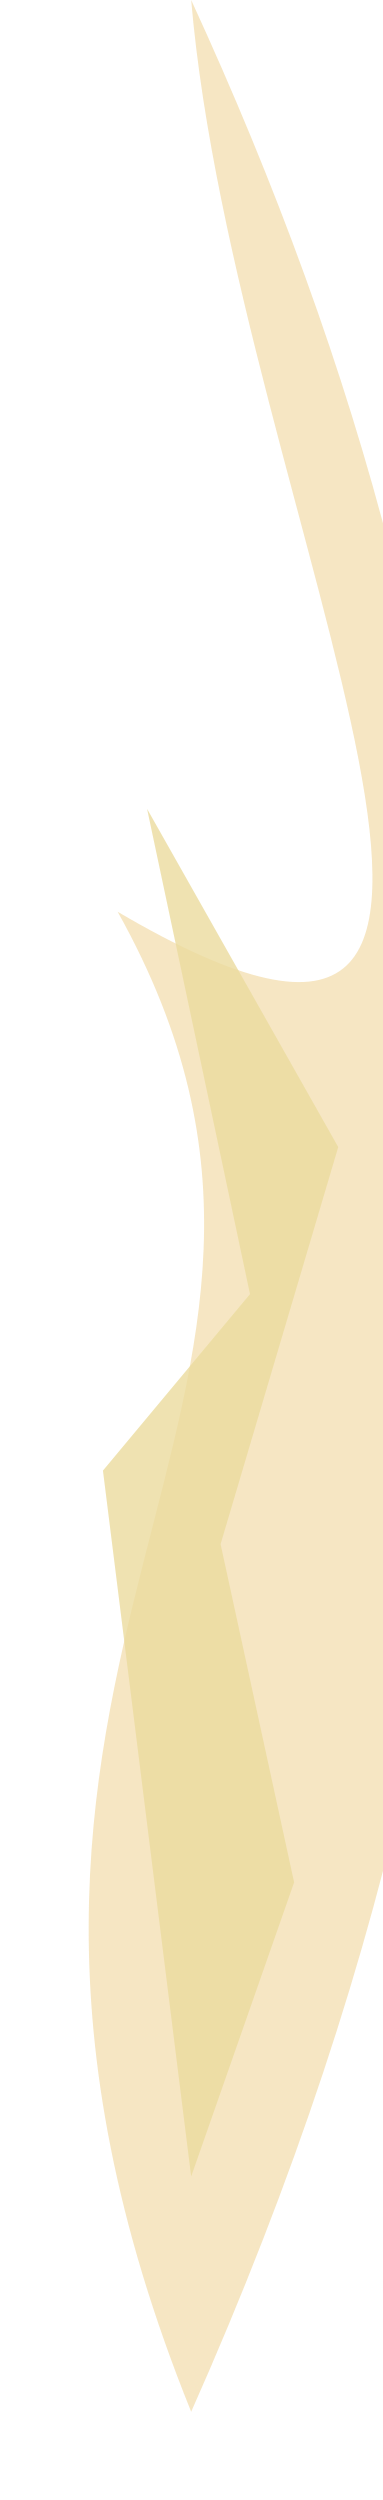
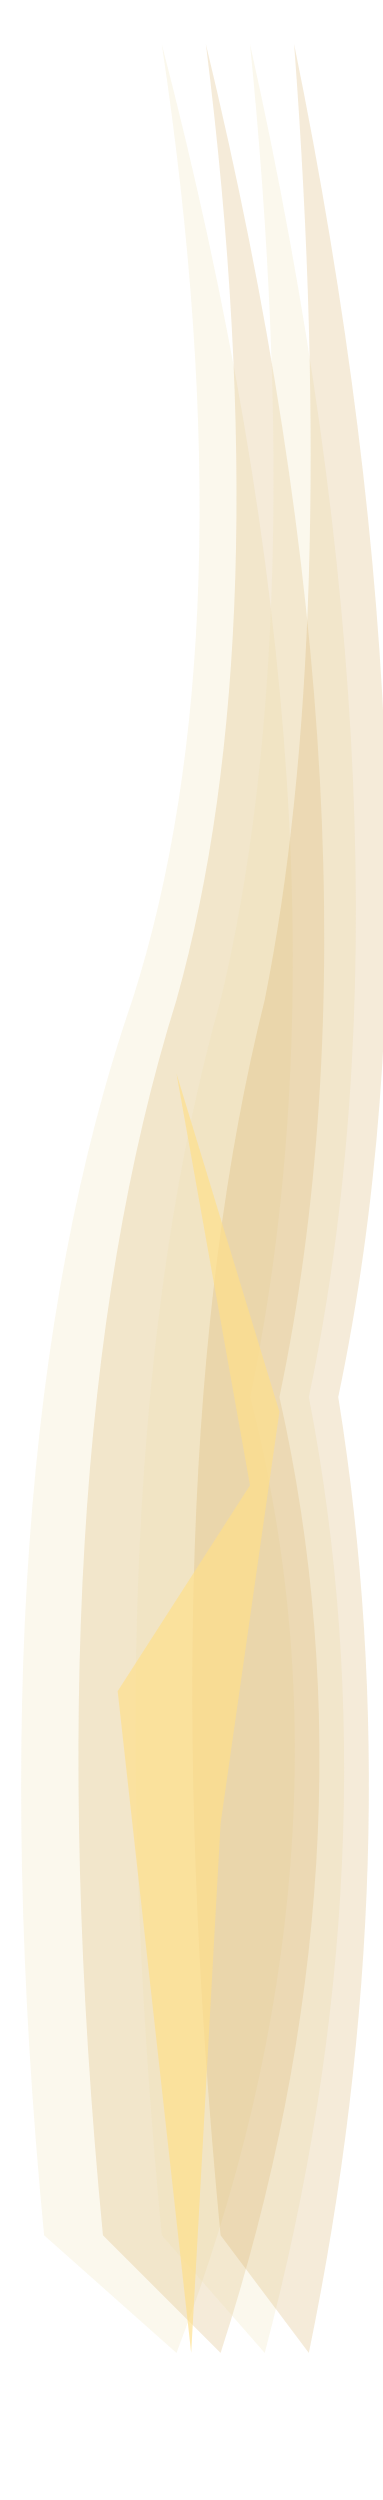
<svg xmlns="http://www.w3.org/2000/svg" width="26" height="170" viewBox="0 0 26 170">
  <defs />
-   <path d="M13 164 C-8 112 27 96 8 62 C42 82 16 35 13 0 C36 50 41 101 13 164Z" fill="#e6bb5c" opacity=".37" />
-   <path d="M13 148L7 100L17 88L10 55L23 78L15 105L20 128Z" fill="#ebdb9d" opacity=".8" />
+   <path d="M3 152Q-2 100 9 68Q17 43 11 3Q25 57 17 95Q25 126 12 160Z" fill="#ebdfac" opacity=".22" />
+   <path d="M7 152Q2 100 12 68Q19 43 14 3Q27 57 19 95Q26 126 15 160Z" fill="#d1a451" opacity=".22" />
+   <path d="M11 152Q6 100 15 68Q21 43 17 3Q29 57 21 95Q27 126 18 160Z" fill="#ebdfac" opacity=".22" />
+   <path d="M15 152Q10 100 18 68Q23 43 20 3Q31 57 23 95Q28 126 21 160Z" fill="#d1a451" opacity=".22" />
+   <path d="M13 160L8 115 17 101 12 73 19 96 15 124Z" fill="#ffdf87" opacity=".65" />
</svg>
